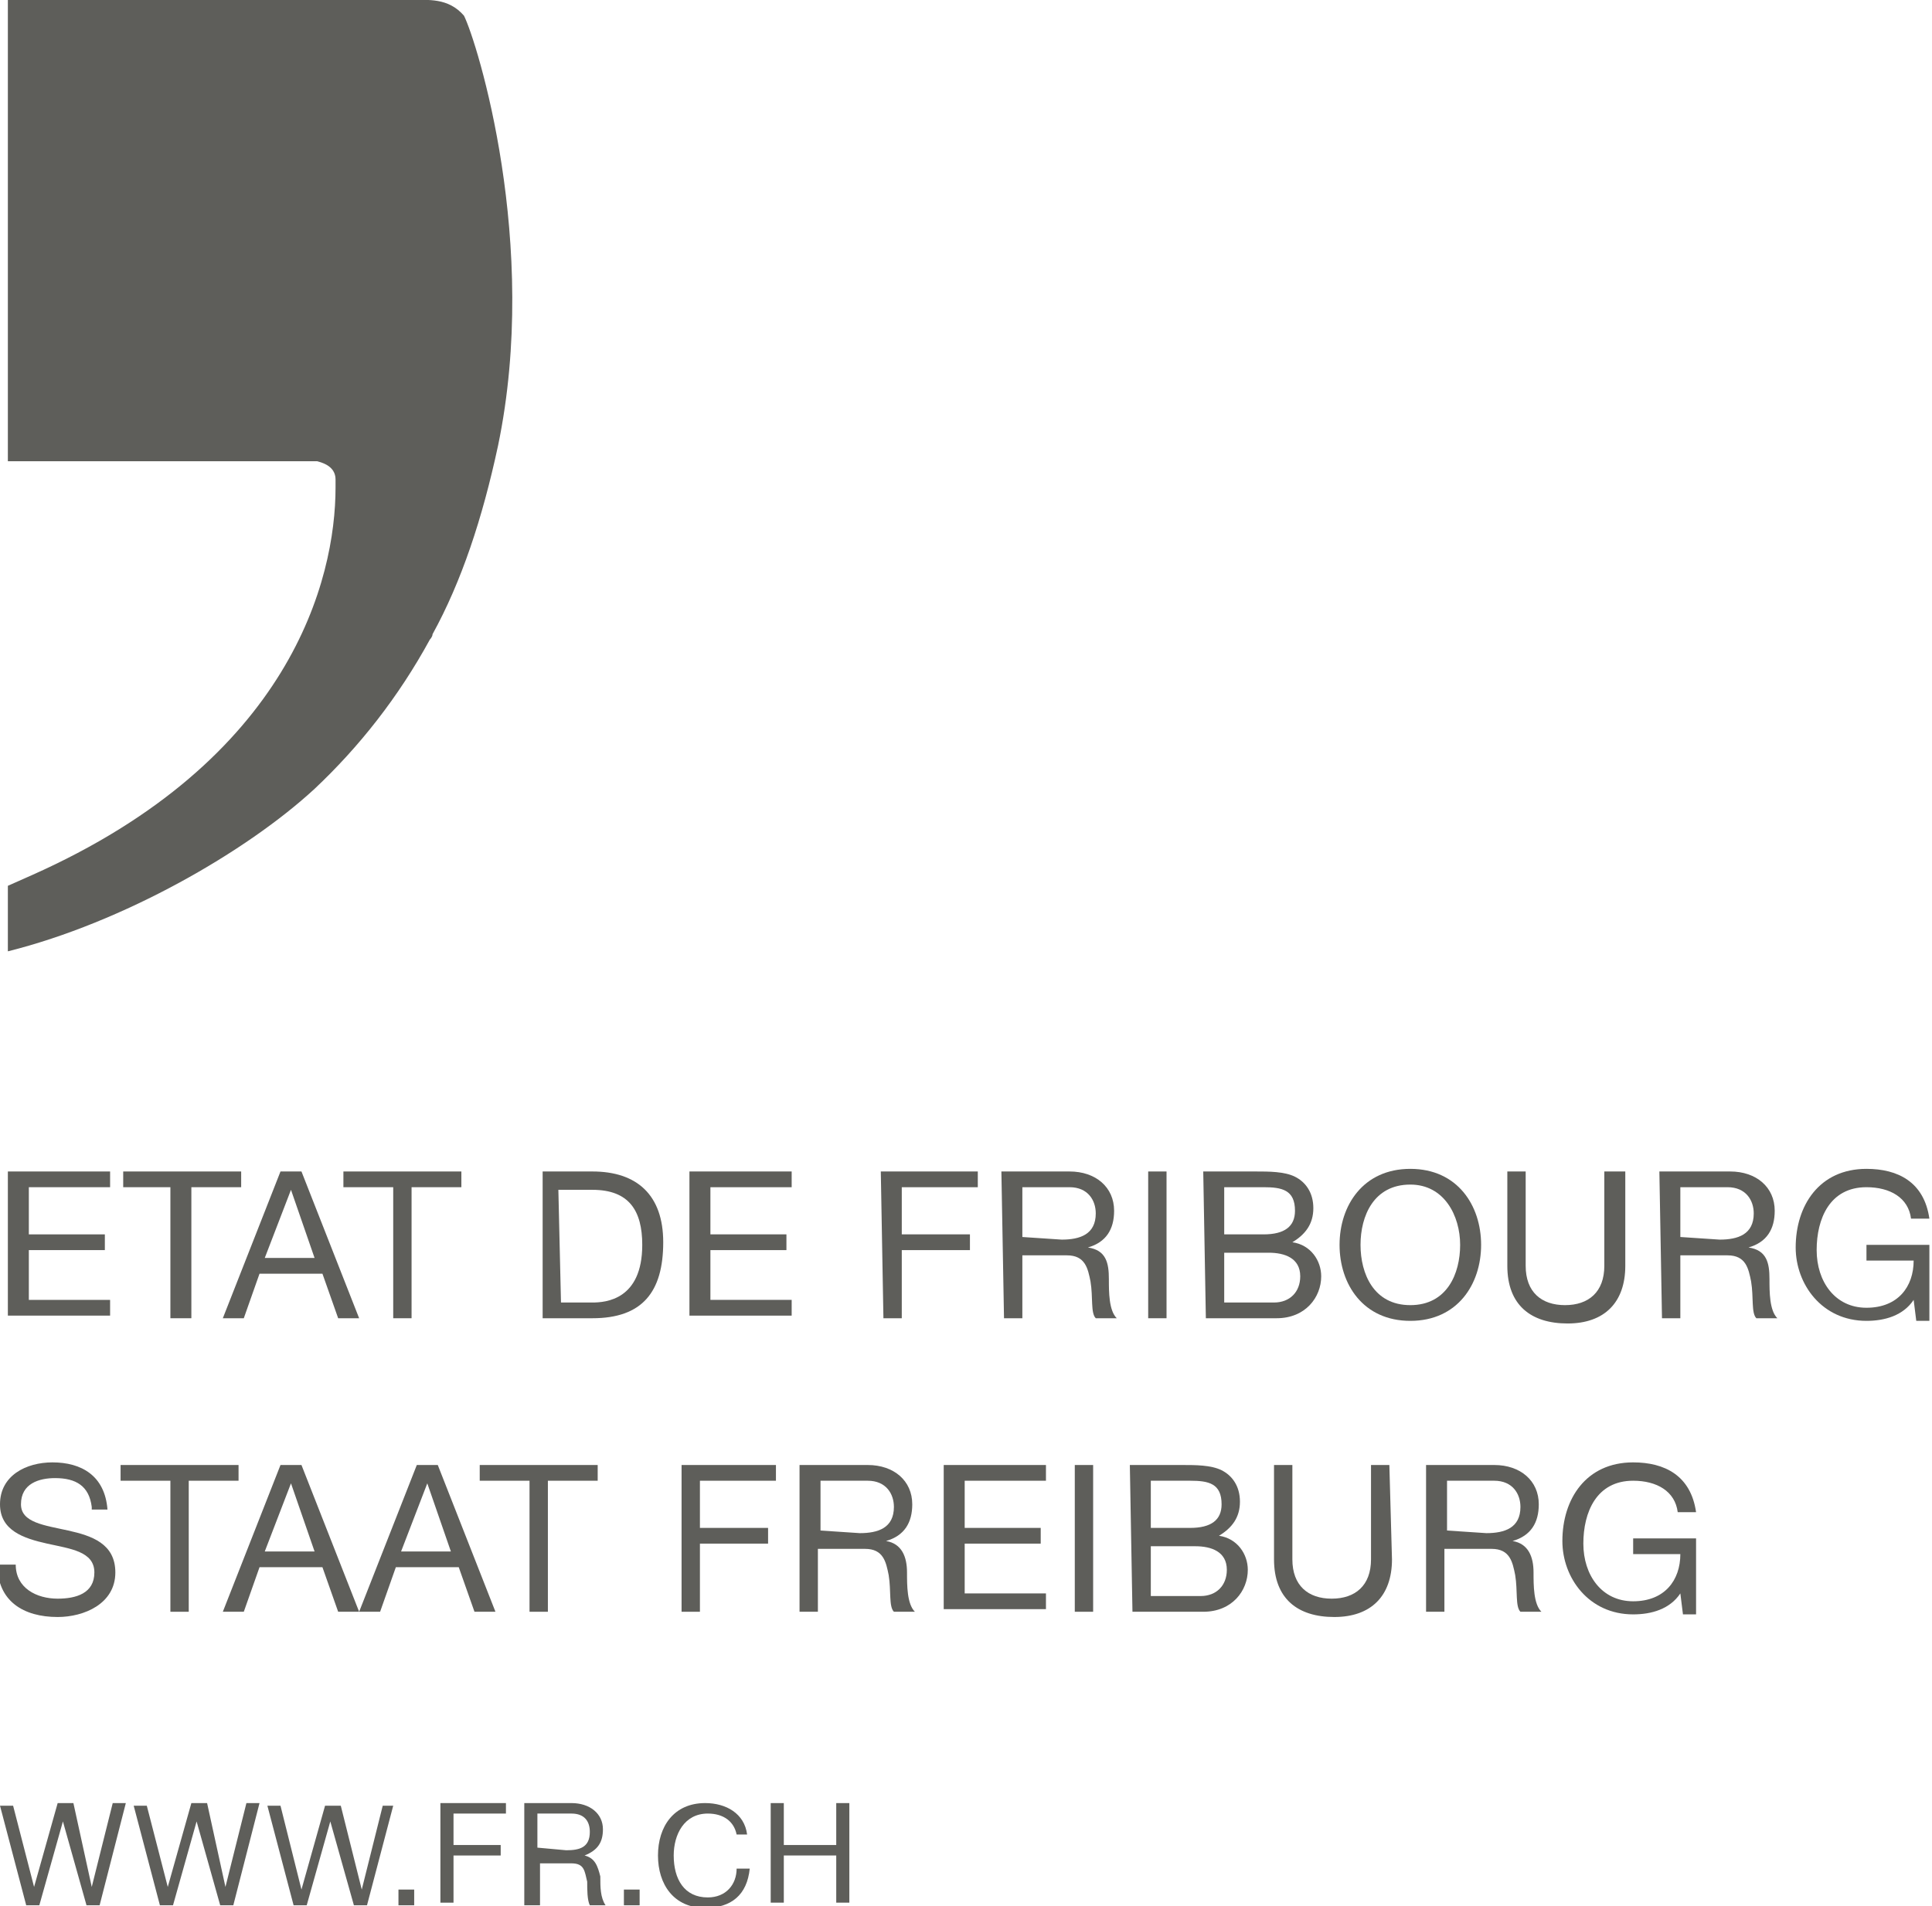
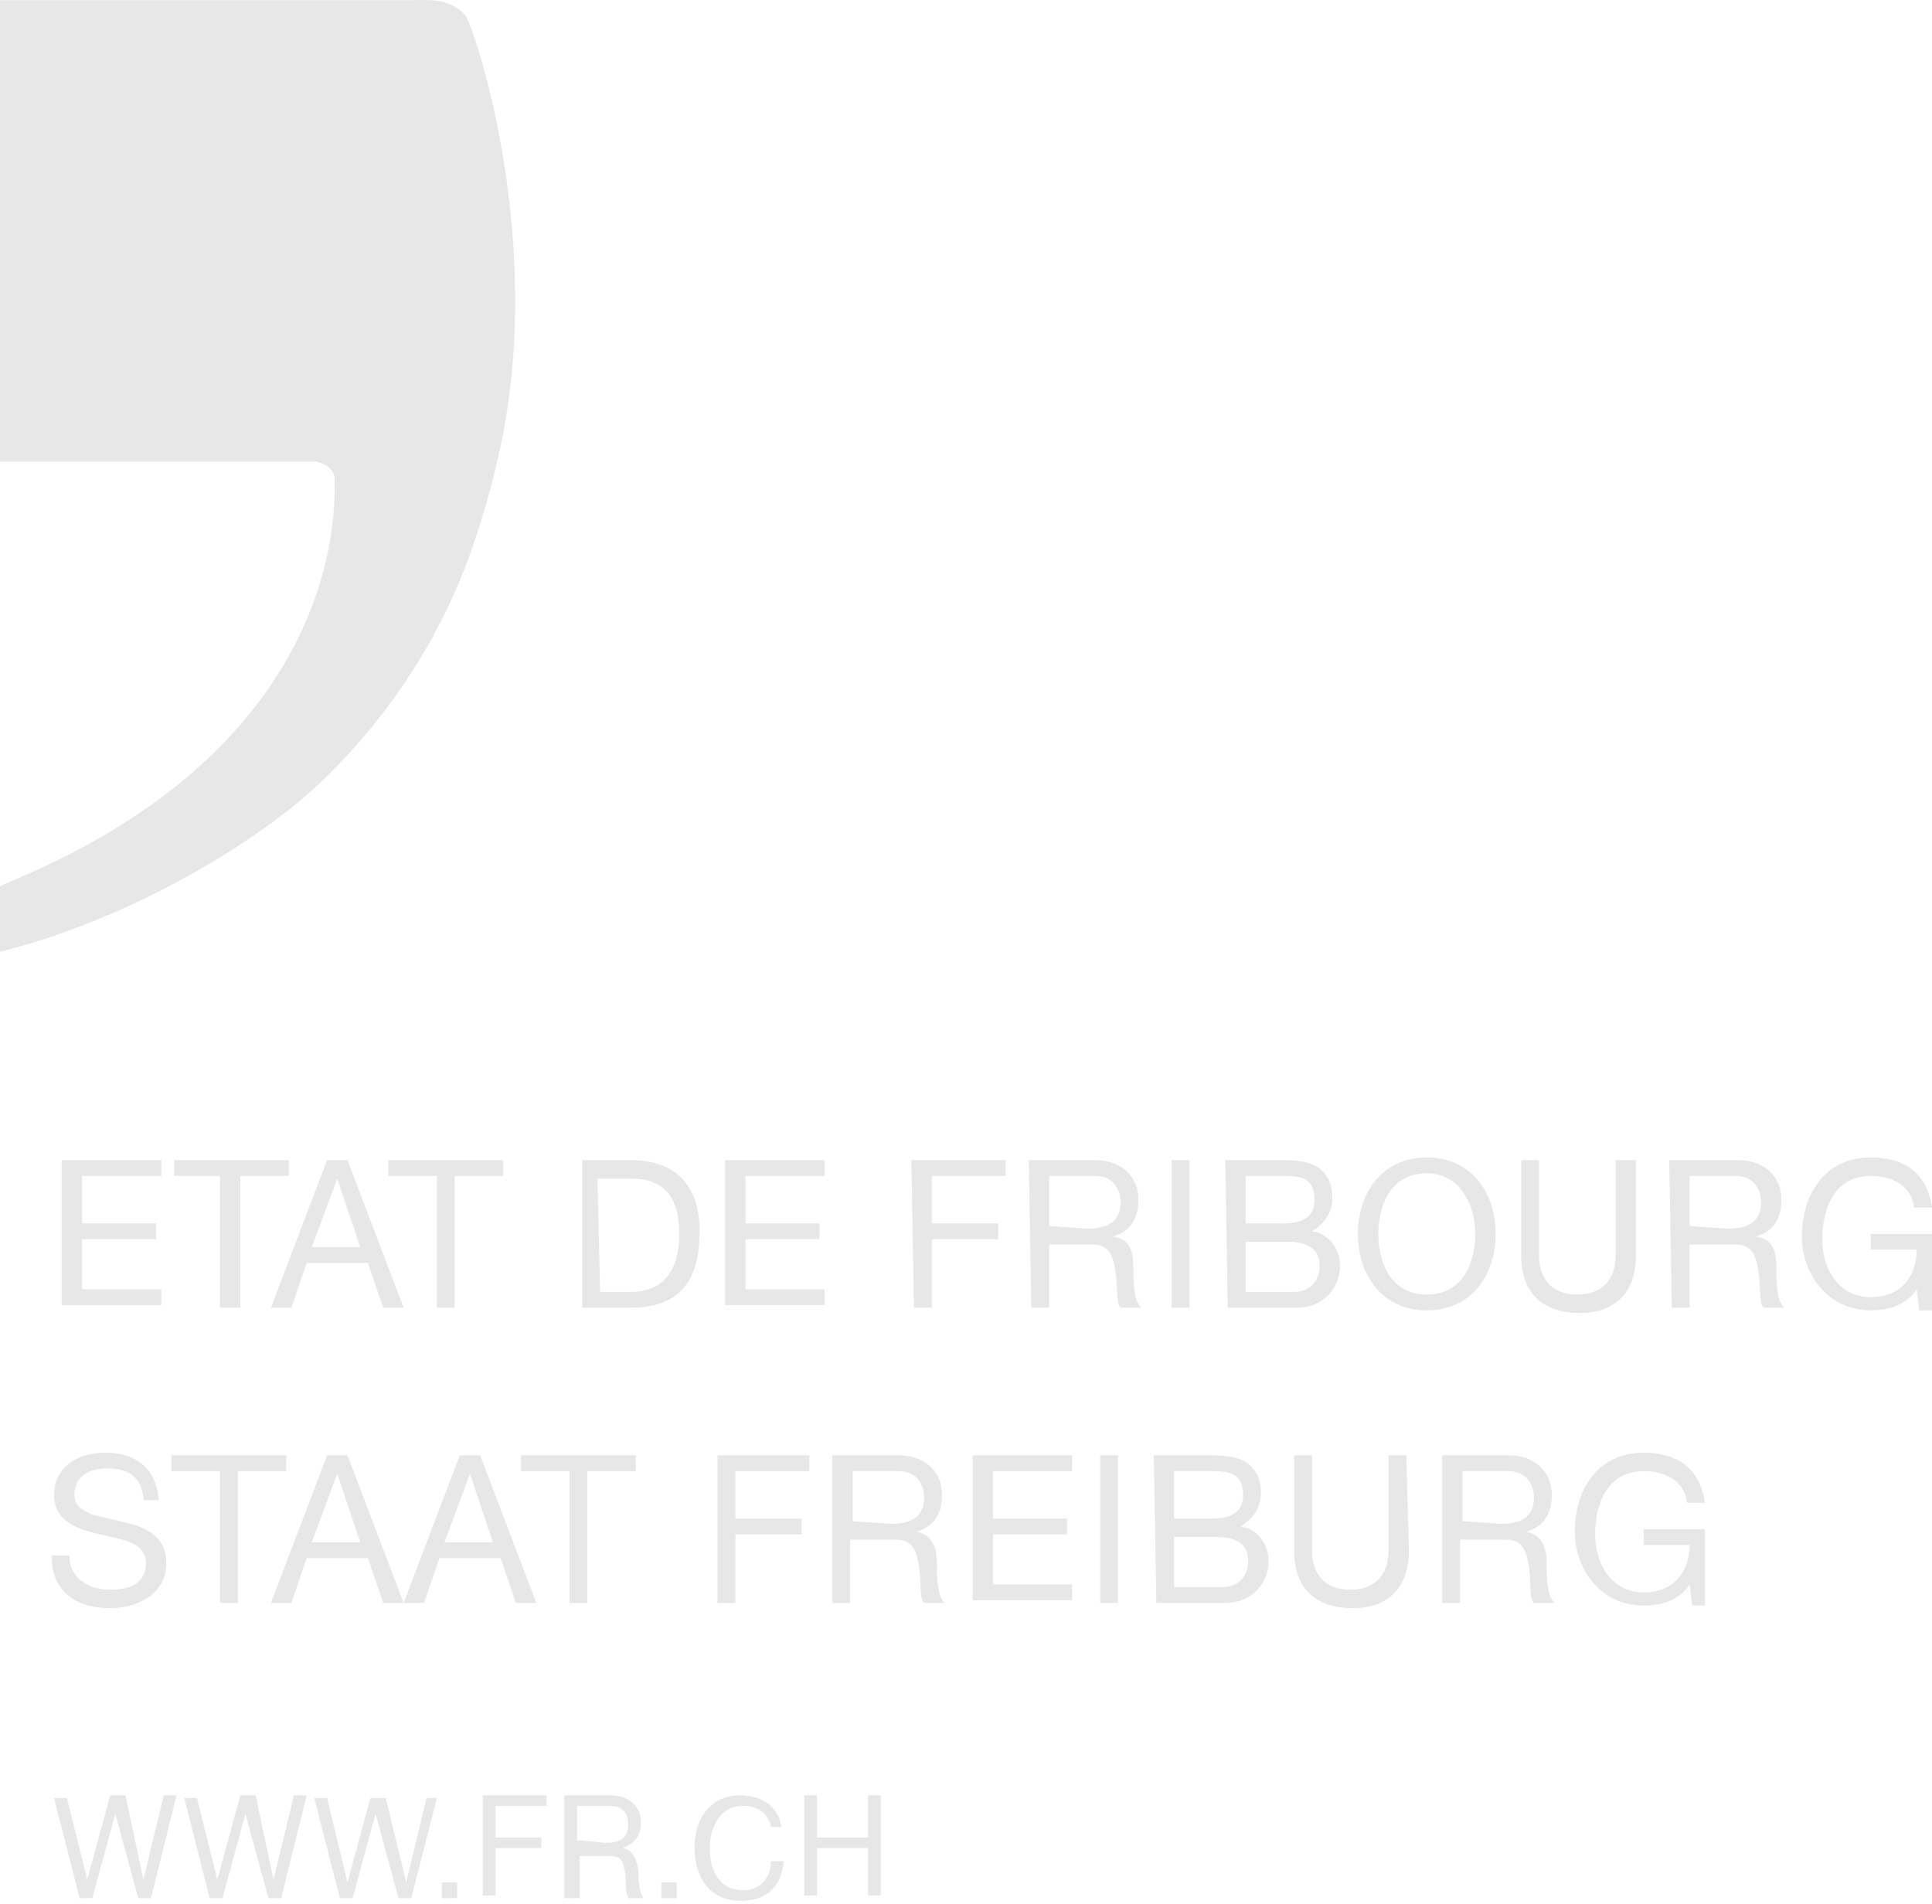
- <svg xmlns="http://www.w3.org/2000/svg" version="1.1" id="Layer_1" x="0px" y="0px" viewBox="0 0 73.7 72.7" style="enable-background:new 0 0 73.7 72.7;" xml:space="preserve">
-   <style type="text/css">
- 	.st0{fill:#5E5E5A;}
- </style>
-   <g>
-     <path class="st0" d="M0.3,34.8v1.5c4.4-1.1,9.1-3.8,11.7-6.2c1.7-1.6,3.2-3.5,4.4-5.7c0,0,0.1-0.1,0.1-0.2c1.1-2,1.9-4.4,2.5-7.2   c1.6-7.7-0.8-15.4-1.3-16.4c-0.6-0.7-1.4-0.6-2-0.6c-0.1,0-0.3,0-0.4,0h-15v17.6h11.5c0.1,0,0.3,0,0.3,0c0.4,0.1,0.7,0.3,0.7,0.7   c0,0.1,0,0.2,0,0.3c0,3.5-1.7,10.4-11.6,14.8l-0.9,0.4C0.3,33.8,0.3,34.8,0.3,34.8z" />
-     <g>
-       <path class="st0" d="M0.3,44.7h3.9v0.6H1.1v1.8H4v0.6H1.1v1.9h3.1v0.6H0.3V44.7z" />
-       <path class="st0" d="M6.5,45.3H4.7v-0.6h4.5v0.6H7.3v5H6.5V45.3z" />
-       <path class="st0" d="M10.7,44.7h0.8l2.2,5.6h-0.8l-0.6-1.7H9.9l-0.6,1.7H8.5L10.7,44.7z M10.1,48H12l-0.9-2.6l0,0L10.1,48z" />
-       <path class="st0" d="M15,45.3h-1.9v-0.6h4.5v0.6h-1.9v5H15V45.3z" />
-       <path class="st0" d="M20.7,44.7h1.9c1.7,0,2.7,0.9,2.7,2.7c0,1.9-0.8,2.9-2.7,2.9h-1.9V44.7z M21.4,49.7h1.2    c0.5,0,1.9-0.1,1.9-2.2c0-1.3-0.5-2.1-1.9-2.1h-1.3L21.4,49.7L21.4,49.7z" />
-       <path class="st0" d="M26.3,44.7h3.9v0.6h-3.1v1.8H30v0.6h-2.9v1.9h3.1v0.6h-3.9C26.3,50.2,26.3,44.7,26.3,44.7z" />
-       <path class="st0" d="M33.6,44.7h3.7v0.6h-2.9v1.8H37v0.6h-2.6v2.6h-0.7L33.6,44.7L33.6,44.7z" />
-       <path class="st0" d="M38.2,44.7h2.6c1,0,1.7,0.6,1.7,1.5c0,0.7-0.3,1.2-1,1.4l0,0c0.7,0.1,0.8,0.6,0.8,1.2c0,0.5,0,1.2,0.3,1.5    h-0.8c-0.2-0.2-0.1-0.8-0.2-1.4c-0.1-0.5-0.2-1-0.9-1H39v2.4h-0.7L38.2,44.7L38.2,44.7z M40.5,47.3c0.7,0,1.3-0.2,1.3-1    c0-0.5-0.3-1-1-1H39v1.9L40.5,47.3L40.5,47.3z" />
-       <path class="st0" d="M43.8,44.7h0.7v5.6h-0.7V44.7z" />
-       <path class="st0" d="M45.9,44.7h2c0.5,0,1.1,0,1.5,0.2s0.7,0.6,0.7,1.2c0,0.6-0.3,1-0.8,1.3l0,0c0.7,0.1,1.1,0.7,1.1,1.3    c0,0.8-0.6,1.6-1.7,1.6H46L45.9,44.7L45.9,44.7z M46.7,47.1h1.5c0.8,0,1.2-0.3,1.2-0.9c0-0.8-0.5-0.9-1.2-0.9h-1.5V47.1z     M46.7,49.7h1.9c0.6,0,1-0.4,1-1c0-0.7-0.6-0.9-1.2-0.9h-1.7V49.7z" />
-       <path class="st0" d="M53.8,44.6c1.8,0,2.7,1.4,2.7,2.9s-0.9,2.9-2.7,2.9s-2.7-1.4-2.7-2.9S52,44.6,53.8,44.6z M53.8,49.8    c1.4,0,1.9-1.2,1.9-2.3s-0.6-2.3-1.9-2.3c-1.4,0-1.9,1.2-1.9,2.3C51.9,48.6,52.4,49.8,53.8,49.8z" />
-       <path class="st0" d="M62,48.3c0,1.4-0.8,2.2-2.2,2.2s-2.3-0.7-2.3-2.2v-3.6h0.7v3.6c0,1,0.6,1.5,1.5,1.5s1.5-0.5,1.5-1.5v-3.6H62    V48.3z" />
-       <path class="st0" d="M63.3,44.7H66c1,0,1.7,0.6,1.7,1.5c0,0.7-0.3,1.2-1,1.4l0,0c0.7,0.1,0.8,0.6,0.8,1.2c0,0.5,0,1.2,0.3,1.5H67    c-0.2-0.2-0.1-0.8-0.2-1.4c-0.1-0.5-0.2-1-0.9-1h-1.8v2.4h-0.7L63.3,44.7L63.3,44.7z M65.6,47.3c0.7,0,1.3-0.2,1.3-1    c0-0.5-0.3-1-1-1h-1.8v1.9L65.6,47.3L65.6,47.3z" />
-       <path class="st0" d="M73,49.6c-0.4,0.6-1.1,0.8-1.8,0.8c-1.7,0-2.7-1.4-2.7-2.8c0-1.6,0.9-3,2.7-3c1.2,0,2.2,0.5,2.4,1.9h-0.7    c-0.1-0.8-0.8-1.2-1.7-1.2c-1.4,0-1.9,1.2-1.9,2.4s0.7,2.2,1.9,2.2c1.2,0,1.8-0.8,1.8-1.8h-1.8v-0.6h2.4v2.9h-0.5L73,49.6z" />
-       <path class="st0" d="M3.5,57.5c-0.1-0.8-0.6-1.1-1.4-1.1c-0.6,0-1.3,0.2-1.3,1c0,0.7,0.9,0.8,1.8,1s1.8,0.5,1.8,1.6    c0,1.2-1.2,1.7-2.2,1.7c-1.3,0-2.3-0.6-2.3-2h0.7c0,0.9,0.8,1.3,1.6,1.3c0.7,0,1.4-0.2,1.4-1s-0.9-0.9-1.8-1.1    C0.9,58.7,0,58.4,0,57.4c0-1.1,1-1.6,2-1.6c1.1,0,2,0.5,2.1,1.8H3.5V57.5z" />
-       <path class="st0" d="M6.5,56.5H4.6v-0.6h4.5v0.6H7.2v5H6.5V56.5z" />
-       <path class="st0" d="M10.7,55.9h0.8l2.2,5.6h-0.8l-0.6-1.7H9.9l-0.6,1.7H8.5L10.7,55.9z M10.1,59.2H12l-0.9-2.6l0,0L10.1,59.2z" />
-       <path class="st0" d="M15.9,55.9h0.8l2.2,5.6h-0.8l-0.6-1.7h-2.4l-0.6,1.7h-0.8L15.9,55.9z M15.3,59.2h1.9l-0.9-2.6l0,0L15.3,59.2z    " />
-       <path class="st0" d="M20.2,56.5h-1.9v-0.6h4.5v0.6h-1.9v5h-0.7V56.5z" />
-       <path class="st0" d="M25.9,55.9h3.7v0.6h-2.9v1.8h2.6v0.6h-2.6v2.6H26v-5.6H25.9z" />
-       <path class="st0" d="M30.5,55.9h2.6c1,0,1.7,0.6,1.7,1.5c0,0.7-0.3,1.2-1,1.4l0,0c0.6,0.1,0.8,0.6,0.8,1.2c0,0.5,0,1.2,0.3,1.5    h-0.8c-0.2-0.2-0.1-0.8-0.2-1.4c-0.1-0.5-0.2-1-0.9-1h-1.8v2.4h-0.7C30.5,61.5,30.5,55.9,30.5,55.9z M32.8,58.5    c0.7,0,1.3-0.2,1.3-1c0-0.5-0.3-1-1-1h-1.8v1.9L32.8,58.5L32.8,58.5z" />
-       <path class="st0" d="M36,55.9h3.9v0.6h-3.1v1.8h2.9v0.6h-2.9v1.9h3.1v0.6H36V55.9z" />
-       <path class="st0" d="M41,55.9h0.7v5.6H41V55.9z" />
-       <path class="st0" d="M43.1,55.9h2c0.5,0,1.1,0,1.5,0.2s0.7,0.6,0.7,1.2c0,0.6-0.3,1-0.8,1.3l0,0c0.7,0.1,1.1,0.7,1.1,1.3    c0,0.8-0.6,1.6-1.7,1.6h-2.7L43.1,55.9L43.1,55.9z M43.9,58.3h1.5c0.8,0,1.2-0.3,1.2-0.9c0-0.8-0.5-0.9-1.2-0.9h-1.5V58.3z     M43.9,60.9h1.9c0.6,0,1-0.4,1-1c0-0.7-0.6-0.9-1.2-0.9h-1.7V60.9z" />
-       <path class="st0" d="M53.1,59.5c0,1.4-0.8,2.2-2.2,2.2s-2.3-0.7-2.3-2.2v-3.6h0.7v3.6c0,1,0.6,1.5,1.5,1.5s1.5-0.5,1.5-1.5v-3.6    H53L53.1,59.5L53.1,59.5z" />
-       <path class="st0" d="M54.4,55.9H57c1,0,1.7,0.6,1.7,1.5c0,0.7-0.3,1.2-1,1.4l0,0c0.6,0.1,0.8,0.6,0.8,1.2c0,0.5,0,1.2,0.3,1.5H58    c-0.2-0.2-0.1-0.8-0.2-1.4c-0.1-0.5-0.2-1-0.9-1h-1.8v2.4h-0.7C54.4,61.5,54.4,55.9,54.4,55.9z M56.7,58.5c0.7,0,1.3-0.2,1.3-1    c0-0.5-0.3-1-1-1h-1.8v1.9L56.7,58.5L56.7,58.5z" />
-       <path class="st0" d="M64.1,60.8c-0.4,0.6-1.1,0.8-1.8,0.8c-1.7,0-2.7-1.4-2.7-2.8c0-1.6,0.9-3,2.7-3c1.2,0,2.2,0.5,2.4,1.9H64    c-0.1-0.8-0.8-1.2-1.7-1.2c-1.4,0-1.9,1.2-1.9,2.4s0.7,2.2,1.9,2.2s1.8-0.8,1.8-1.8h-1.8v-0.6h2.4v2.9h-0.5L64.1,60.8z" />
-       <path class="st0" d="M3.8,72.7H3.3l-0.9-3.2l0,0l-0.9,3.2H1l-1-3.8h0.5L1.3,72l0,0l0.9-3.2h0.6L3.5,72l0,0l0.8-3.2h0.5L3.8,72.7z" />
-       <path class="st0" d="M8.9,72.7H8.4l-0.9-3.2l0,0l-0.9,3.2H6.1l-1-3.8h0.5L6.4,72l0,0l0.9-3.2h0.6L8.6,72l0,0l0.8-3.2h0.5L8.9,72.7    z" />
-       <path class="st0" d="M14,72.7h-0.5l-0.9-3.2l0,0l-0.9,3.2h-0.5l-1-3.8h0.5l0.8,3.2l0,0l0.9-3.2H13l0.8,3.2l0,0l0.8-3.2H15L14,72.7    z" />
-       <path class="st0" d="M15.2,72.1h0.6v0.6h-0.6V72.1z" />
-       <path class="st0" d="M16.8,68.8h2.5v0.4h-2v1.2h1.8v0.4h-1.8v1.8h-0.5V68.8z" />
-       <path class="st0" d="M20,68.8h1.8c0.7,0,1.2,0.4,1.2,1c0,0.5-0.2,0.8-0.7,1l0,0c0.4,0.1,0.5,0.4,0.6,0.8c0,0.4,0,0.8,0.2,1.1h-0.6    c-0.1-0.2-0.1-0.6-0.1-0.9c-0.1-0.4-0.1-0.7-0.6-0.7h-1.2v1.6H20V68.8z M21.6,70.6c0.5,0,0.9-0.1,0.9-0.7c0-0.4-0.2-0.7-0.7-0.7    h-1.3v1.3L21.6,70.6L21.6,70.6z" />
-       <path class="st0" d="M23.8,72.1h0.6v0.6h-0.6V72.1z" />
-       <path class="st0" d="M28.1,70c-0.1-0.5-0.5-0.8-1.1-0.8c-0.9,0-1.3,0.8-1.3,1.6c0,0.9,0.4,1.6,1.3,1.6c0.7,0,1.1-0.5,1.1-1.1h0.5    c-0.1,1-0.7,1.5-1.7,1.5c-1.2,0-1.8-0.9-1.8-2s0.6-2,1.8-2c0.8,0,1.5,0.4,1.6,1.2C28.5,70,28.1,70,28.1,70z" />
-       <path class="st0" d="M29.4,68.8h0.5v1.6h2v-1.6h0.5v3.8h-0.5v-1.8h-2v1.8h-0.5C29.4,72.6,29.4,68.8,29.4,68.8z" />
+ <svg xmlns="http://www.w3.org/2000/svg" width="68px" height="67px" viewBox="0 0 68 67" version="1.1">
+   <g id="Page-1" stroke="none" stroke-width="1" fill="none" fill-rule="evenodd">
+     <g id="maquette-v1" transform="translate(-1001, -6595)" fill="#E7E7E7" fill-rule="nonzero">
+       <g id="footer" transform="translate(-5, 6386)">
+         <g id="logos" transform="translate(372, 209)">
+           <g id="etat_de_fribourg-copie" transform="translate(634, 0)">
+             <path d="M0,32.116 L0,33.5 C4.146,32.485 8.575,29.994 11.026,27.779 C12.628,26.303 14.041,24.549 15.172,22.519 C15.172,22.519 15.266,22.427 15.266,22.335 C16.303,20.489 17.057,18.275 17.622,15.691 C19.13,8.586 16.868,1.481 16.397,0.558 C15.832,-0.088 15.078,0.005 14.512,0.005 C14.418,0.005 14.23,0.005 14.135,0.005 L0,0.005 L0,16.245 L10.837,16.245 C10.931,16.245 11.12,16.245 11.12,16.245 C11.497,16.337 11.779,16.522 11.779,16.891 C11.779,16.983 11.779,17.075 11.779,17.168 C11.779,20.397 10.177,26.764 0.848,30.824 L0,31.193 C0,31.193 0,32.116 0,32.116 Z" id="Path" />
+             <g id="Group" transform="translate(1.813333, 40.74324)">
+               <polygon id="Path" points="0.359 0.093 3.862 0.093 3.862 0.649 1.078 0.649 1.078 2.32 3.682 2.32 3.682 2.876 1.078 2.876 1.078 4.639 3.862 4.639 3.862 5.196 0.359 5.196" />
+               <polygon id="Path" points="5.927 0.649 4.311 0.649 4.311 0.093 8.352 0.093 8.352 0.649 6.646 0.649 6.646 5.288 5.927 5.288" />
+               <path d="M9.699,0.093 L10.417,0.093 L12.393,5.288 L11.675,5.288 L11.136,3.711 L8.981,3.711 L8.442,5.288 L7.723,5.288 L9.699,0.093 Z M9.16,3.155 L10.866,3.155 L10.058,0.742 L10.058,0.742 L9.16,3.155 Z" id="Shape" />
+               <polygon id="Path" points="13.561 0.649 11.854 0.649 11.854 0.093 15.896 0.093 15.896 0.649 14.189 0.649 14.189 5.288 13.561 5.288" />
+               <path d="M18.68,0.093 L20.386,0.093 C21.913,0.093 22.811,0.928 22.811,2.598 C22.811,4.361 22.092,5.288 20.386,5.288 L18.68,5.288 L18.68,0.093 Z M19.308,4.732 L20.386,4.732 C20.835,4.732 22.092,4.639 22.092,2.691 C22.092,1.484 21.643,0.742 20.386,0.742 L19.218,0.742 L19.308,4.732 L19.308,4.732 Z" id="Shape" />
+               <path d="M23.709,0.093 L27.211,0.093 L27.211,0.649 L24.427,0.649 L24.427,2.32 L27.031,2.32 L27.031,2.876 L24.427,2.876 L24.427,4.639 L27.211,4.639 L27.211,5.196 L23.709,5.196 C23.709,5.196 23.709,0.093 23.709,0.093 Z" id="Path" />
+               <polygon id="Path" points="30.264 0.093 33.587 0.093 33.587 0.649 30.983 0.649 30.983 2.32 33.318 2.32 33.318 2.876 30.983 2.876 30.983 5.288 30.354 5.288" />
+               <path d="M34.396,0.093 L36.73,0.093 C37.629,0.093 38.257,0.649 38.257,1.484 C38.257,2.134 37.988,2.598 37.359,2.783 L37.359,2.783 C37.988,2.876 38.078,3.34 38.078,3.897 C38.078,4.361 38.078,5.01 38.347,5.288 L37.629,5.288 C37.449,5.103 37.539,4.546 37.449,3.99 C37.359,3.526 37.269,3.062 36.641,3.062 L35.114,3.062 L35.114,5.288 L34.485,5.288 L34.396,0.093 L34.396,0.093 Z M36.461,2.505 C37.09,2.505 37.629,2.32 37.629,1.577 C37.629,1.113 37.359,0.649 36.73,0.649 L35.114,0.649 L35.114,2.412 L36.461,2.505 L36.461,2.505 Z" id="Shape" />
+               <polygon id="Path" points="39.425 0.093 40.053 0.093 40.053 5.288 39.425 5.288" />
+               <path d="M41.311,0.093 L43.107,0.093 C43.556,0.093 44.095,0.093 44.454,0.278 C44.813,0.464 45.082,0.835 45.082,1.392 C45.082,1.948 44.813,2.32 44.364,2.598 L44.364,2.598 C44.993,2.691 45.352,3.247 45.352,3.804 C45.352,4.546 44.813,5.288 43.825,5.288 L41.4,5.288 L41.311,0.093 L41.311,0.093 Z M42.029,2.32 L43.376,2.32 C44.095,2.32 44.454,2.041 44.454,1.484 C44.454,0.742 44.005,0.649 43.376,0.649 L42.029,0.649 L42.029,2.32 Z M42.029,4.732 L43.735,4.732 C44.274,4.732 44.633,4.361 44.633,3.804 C44.633,3.155 44.095,2.969 43.556,2.969 L42.029,2.969 L42.029,4.732 L42.029,4.732 Z" id="Shape" />
+               <path d="M48.405,0 C50.022,0 50.83,1.299 50.83,2.691 C50.83,4.082 50.022,5.381 48.405,5.381 C46.789,5.381 45.98,4.082 45.98,2.691 C45.98,1.299 46.789,0 48.405,0 Z M48.405,4.825 C49.662,4.825 50.111,3.711 50.111,2.691 C50.111,1.67 49.573,0.557 48.405,0.557 C47.148,0.557 46.699,1.67 46.699,2.691 C46.699,3.711 47.148,4.825 48.405,4.825 Z" id="Shape" />
+               <path d="M55.769,3.433 C55.769,4.732 55.051,5.474 53.794,5.474 C52.536,5.474 51.728,4.825 51.728,3.433 L51.728,0.093 L52.357,0.093 L52.357,3.433 C52.357,4.361 52.895,4.825 53.704,4.825 C54.512,4.825 55.051,4.361 55.051,3.433 L55.051,0.093 L55.769,0.093 L55.769,3.433 Z" id="Path" />
+               <path d="M56.937,0.093 L59.361,0.093 C60.26,0.093 60.888,0.649 60.888,1.484 C60.888,2.134 60.619,2.598 59.99,2.783 L59.99,2.783 C60.619,2.876 60.709,3.34 60.709,3.897 C60.709,4.361 60.709,5.01 60.978,5.288 L60.26,5.288 C60.08,5.103 60.17,4.546 60.08,3.99 C59.99,3.526 59.9,3.062 59.272,3.062 L57.655,3.062 L57.655,5.288 L57.027,5.288 L56.937,0.093 L56.937,0.093 Z M59.002,2.505 C59.631,2.505 60.17,2.32 60.17,1.577 C60.17,1.113 59.9,0.649 59.272,0.649 L57.655,0.649 L57.655,2.412 L59.002,2.505 L59.002,2.505 Z" id="Shape" />
+               <path d="M65.648,4.639 C65.289,5.196 64.66,5.381 64.031,5.381 C62.505,5.381 61.607,4.082 61.607,2.783 C61.607,1.299 62.415,0 64.031,0 C65.109,0 66.007,0.464 66.187,1.763 L65.558,1.763 C65.468,1.021 64.84,0.649 64.031,0.649 C62.774,0.649 62.325,1.763 62.325,2.876 C62.325,3.99 62.954,4.917 64.031,4.917 C65.109,4.917 65.648,4.175 65.648,3.247 L64.031,3.247 L64.031,2.691 L66.187,2.691 L66.187,5.381 L65.738,5.381 L65.648,4.639 Z" id="Path" />
+               <path d="M3.233,11.969 C3.143,11.226 2.694,10.948 1.976,10.948 C1.437,10.948 0.808,11.134 0.808,11.876 C0.808,12.525 1.616,12.618 2.425,12.804 C3.233,12.989 4.041,13.268 4.041,14.288 C4.041,15.401 2.964,15.865 2.066,15.865 C0.898,15.865 0,15.309 0,14.01 L0.629,14.01 C0.629,14.845 1.347,15.216 2.066,15.216 C2.694,15.216 3.323,15.03 3.323,14.288 C3.323,13.546 2.515,13.453 1.706,13.268 C0.898,13.082 0.09,12.804 0.09,11.876 C0.09,10.855 0.988,10.391 1.886,10.391 C2.874,10.391 3.682,10.855 3.772,12.061 L3.233,12.061 L3.233,11.969 Z" id="Path" />
+               <polygon id="Path" points="5.927 11.041 4.221 11.041 4.221 10.484 8.262 10.484 8.262 11.041 6.556 11.041 6.556 15.68 5.927 15.68" />
+               <path d="M9.699,10.484 L10.417,10.484 L12.393,15.68 L11.675,15.68 L11.136,14.103 L8.981,14.103 L8.442,15.68 L7.723,15.68 L9.699,10.484 Z M9.16,13.546 L10.866,13.546 L10.058,11.134 L10.058,11.134 L9.16,13.546 Z" id="Shape" />
+               <path d="M14.369,10.484 L15.087,10.484 L17.063,15.68 L16.345,15.68 L15.806,14.103 L13.65,14.103 L13.112,15.68 L12.393,15.68 L14.369,10.484 Z M13.83,13.546 L15.536,13.546 L14.728,11.134 L14.728,11.134 L13.83,13.546 Z" id="Shape" />
+               <polygon id="Path" points="18.231 11.041 16.524 11.041 16.524 10.484 20.565 10.484 20.565 11.041 18.859 11.041 18.859 15.68 18.231 15.68 18.231 11.041" />
+               <polygon id="Path" points="23.349 10.484 26.672 10.484 26.672 11.041 24.068 11.041 24.068 12.711 26.403 12.711 26.403 13.268 24.068 13.268 24.068 15.68 23.439 15.68 23.439 10.484" />
+               <path d="M27.48,10.484 L29.815,10.484 C30.713,10.484 31.342,11.041 31.342,11.876 C31.342,12.525 31.073,12.989 30.444,13.175 L30.444,13.175 C30.983,13.268 31.163,13.731 31.163,14.288 C31.163,14.752 31.163,15.401 31.432,15.68 L30.713,15.68 C30.534,15.494 30.624,14.938 30.534,14.381 C30.444,13.917 30.354,13.453 29.726,13.453 L28.109,13.453 L28.109,15.68 L27.48,15.68 C27.48,15.68 27.48,10.484 27.48,10.484 Z M29.546,12.896 C30.175,12.896 30.713,12.711 30.713,11.969 C30.713,11.505 30.444,11.041 29.815,11.041 L28.199,11.041 L28.199,12.804 L29.546,12.896 L29.546,12.896 Z" id="Shape" />
+               <polygon id="Path" points="32.42 10.484 35.922 10.484 35.922 11.041 33.138 11.041 33.138 12.711 35.743 12.711 35.743 13.268 33.138 13.268 33.138 15.03 35.922 15.03 35.922 15.587 32.42 15.587" />
+               <polygon id="Path" points="36.91 10.484 37.539 10.484 37.539 15.68 36.91 15.68" />
+               <path d="M38.796,10.484 L40.592,10.484 C41.041,10.484 41.58,10.484 41.939,10.67 C42.298,10.855 42.568,11.226 42.568,11.783 C42.568,12.34 42.298,12.711 41.849,12.989 L41.849,12.989 C42.478,13.082 42.837,13.639 42.837,14.195 C42.837,14.938 42.298,15.68 41.311,15.68 L38.886,15.68 L38.796,10.484 L38.796,10.484 Z M39.514,12.711 L40.862,12.711 C41.58,12.711 41.939,12.433 41.939,11.876 C41.939,11.134 41.49,11.041 40.862,11.041 L39.514,11.041 L39.514,12.711 Z M39.514,15.123 L41.221,15.123 C41.76,15.123 42.119,14.752 42.119,14.195 C42.119,13.546 41.58,13.36 41.041,13.36 L39.514,13.36 L39.514,15.123 L39.514,15.123 Z" id="Shape" />
+               <path d="M47.777,13.824 C47.777,15.123 47.058,15.865 45.801,15.865 C44.544,15.865 43.735,15.216 43.735,13.824 L43.735,10.484 L44.364,10.484 L44.364,13.824 C44.364,14.752 44.903,15.216 45.711,15.216 C46.519,15.216 47.058,14.752 47.058,13.824 L47.058,10.484 L47.687,10.484 L47.777,13.824 L47.777,13.824 Z" id="Path" />
+               <path d="M48.944,10.484 L51.279,10.484 C52.177,10.484 52.806,11.041 52.806,11.876 C52.806,12.525 52.536,12.989 51.908,13.175 L51.908,13.175 C52.446,13.268 52.626,13.731 52.626,14.288 C52.626,14.752 52.626,15.401 52.895,15.68 L52.177,15.68 C51.997,15.494 52.087,14.938 51.997,14.381 C51.908,13.917 51.818,13.453 51.189,13.453 L49.573,13.453 L49.573,15.68 L48.944,15.68 C48.944,15.68 48.944,10.484 48.944,10.484 Z M51.01,12.896 C51.638,12.896 52.177,12.711 52.177,11.969 C52.177,11.505 51.908,11.041 51.279,11.041 L49.662,11.041 L49.662,12.804 L51.01,12.896 L51.01,12.896 Z" id="Shape" />
+               <path d="M57.655,15.03 C57.296,15.587 56.667,15.773 56.039,15.773 C54.512,15.773 53.614,14.474 53.614,13.175 C53.614,11.69 54.422,10.391 56.039,10.391 C57.116,10.391 58.014,10.855 58.194,12.154 L57.565,12.154 C57.476,11.412 56.847,11.041 56.039,11.041 C54.781,11.041 54.332,12.154 54.332,13.268 C54.332,14.381 54.961,15.309 56.039,15.309 C57.116,15.309 57.655,14.566 57.655,13.639 L56.039,13.639 L56.039,13.082 L58.194,13.082 L58.194,15.773 L57.745,15.773 L57.655,15.03 Z" id="Path" />
+               <polygon id="Path" points="3.502 26.071 3.053 26.071 2.245 23.102 2.245 23.102 1.437 26.071 0.988 26.071 0.09 22.546 0.539 22.546 1.257 25.422 1.257 25.422 2.066 22.453 2.604 22.453 3.233 25.422 3.233 25.422 3.951 22.453 4.4 22.453" />
+               <polygon id="Path" points="8.082 26.071 7.633 26.071 6.825 23.102 6.825 23.102 6.017 26.071 5.568 26.071 4.67 22.546 5.119 22.546 5.837 25.422 5.837 25.422 6.646 22.453 7.184 22.453 7.813 25.422 7.813 25.422 8.532 22.453 8.981 22.453" />
+               <polygon id="Path" points="12.663 26.071 12.214 26.071 11.405 23.102 11.405 23.102 10.597 26.071 10.148 26.071 9.25 22.546 9.699 22.546 10.417 25.515 10.417 25.515 11.226 22.546 11.765 22.546 12.483 25.515 12.483 25.515 13.201 22.546 13.561 22.546" />
+               <polygon id="Path" points="13.74 25.515 14.279 25.515 14.279 26.071 13.74 26.071" />
+               <polygon id="Path" points="15.177 22.453 17.422 22.453 17.422 22.824 15.626 22.824 15.626 23.937 17.243 23.937 17.243 24.308 15.626 24.308 15.626 25.978 15.177 25.978" />
+               <path d="M18.051,22.453 L19.667,22.453 C20.296,22.453 20.745,22.824 20.745,23.381 C20.745,23.844 20.565,24.123 20.116,24.308 L20.116,24.308 C20.476,24.401 20.565,24.679 20.655,25.051 C20.655,25.422 20.655,25.793 20.835,26.071 L20.296,26.071 C20.206,25.886 20.206,25.515 20.206,25.236 C20.116,24.865 20.116,24.587 19.667,24.587 L18.59,24.587 L18.59,26.071 L18.051,26.071 L18.051,22.453 Z M19.488,24.123 C19.937,24.123 20.296,24.03 20.296,23.473 C20.296,23.102 20.116,22.824 19.667,22.824 L18.5,22.824 L18.5,24.03 L19.488,24.123 L19.488,24.123 Z" id="Shape" />
+               <polygon id="Path" points="21.464 25.515 22.002 25.515 22.002 26.071 21.464 26.071" />
+               <path d="M25.325,23.566 C25.235,23.102 24.876,22.824 24.337,22.824 C23.529,22.824 23.17,23.566 23.17,24.308 C23.17,25.143 23.529,25.793 24.337,25.793 C24.966,25.793 25.325,25.329 25.325,24.772 L25.774,24.772 C25.684,25.7 25.146,26.164 24.247,26.164 C23.17,26.164 22.631,25.329 22.631,24.308 C22.631,23.288 23.17,22.453 24.247,22.453 C24.966,22.453 25.595,22.824 25.684,23.566 C25.684,23.566 25.325,23.566 25.325,23.566 Z" id="Path" />
+               <path d="M26.493,22.453 L26.942,22.453 L26.942,23.937 L28.738,23.937 L28.738,22.453 L29.187,22.453 L29.187,25.978 L28.738,25.978 L28.738,24.308 L26.942,24.308 L26.942,25.978 L26.493,25.978 C26.493,25.978 26.493,22.453 26.493,22.453 Z" id="Path" />
+             </g>
+           </g>
+         </g>
+       </g>
    </g>
  </g>
</svg>
